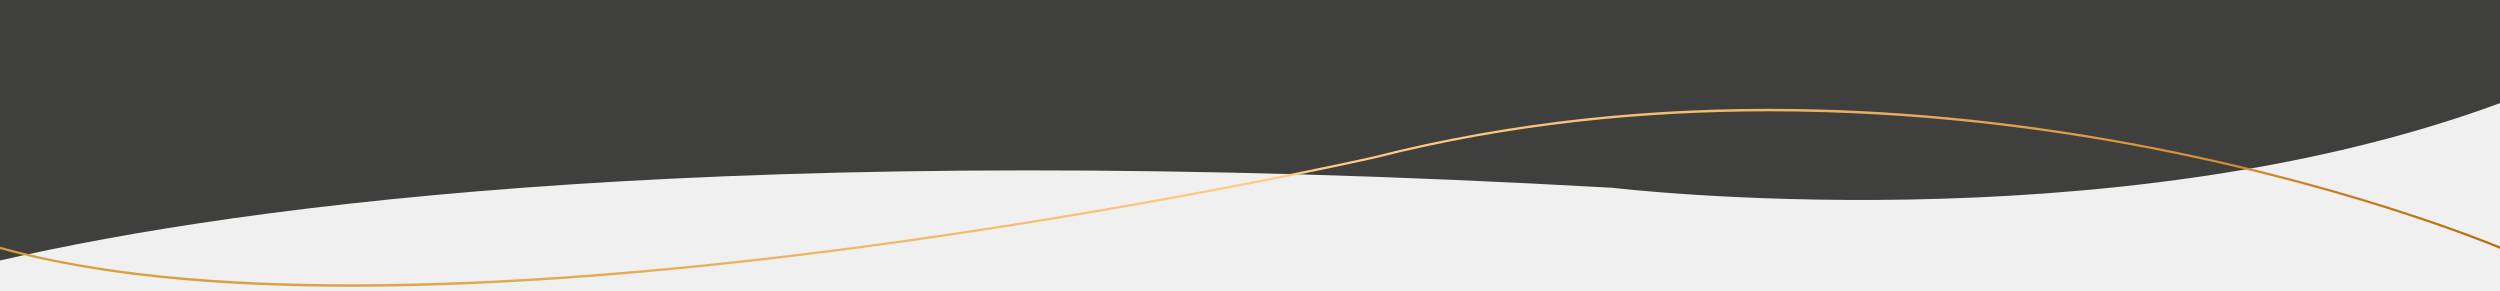
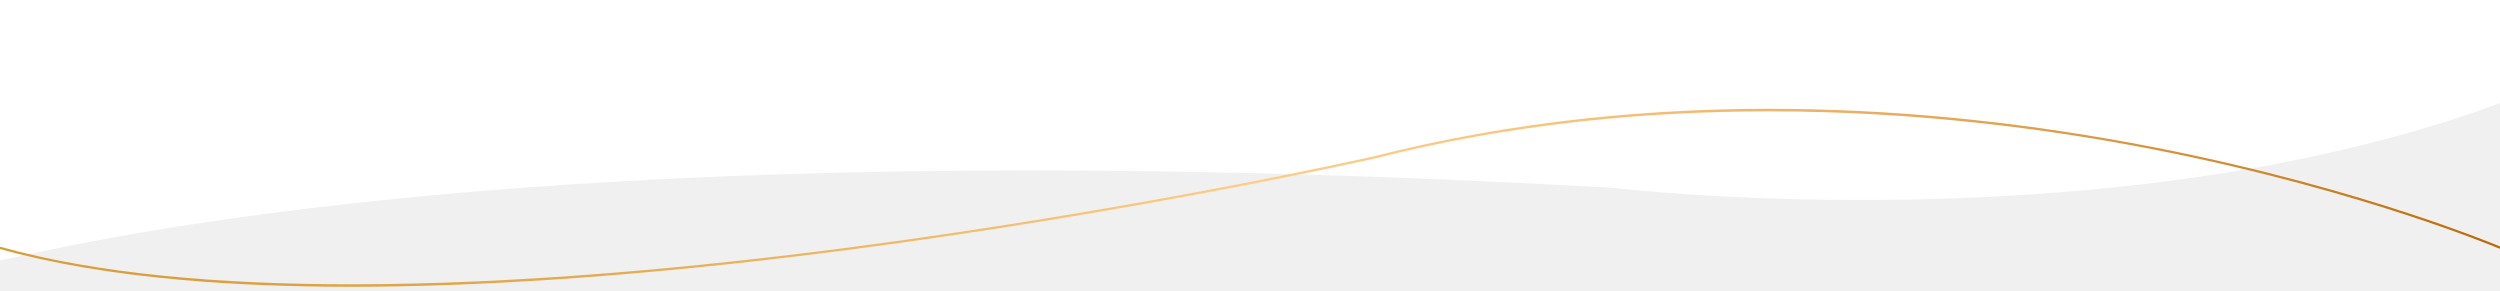
<svg xmlns="http://www.w3.org/2000/svg" version="1.1" id="Capa_1" x="0px" y="0px" viewBox="0 0 8192 951.7" style="enable-background:new 0 0 8192 951.7;" xml:space="preserve">
  <style type="text/css">
- 	.st0{fill:#3F3F3D;}
+ 	.st0{fill:#FFFFFF;}
	.st1{fill:url(#SVGID_1_);}
</style>
  <path class="st0" d="M8192.1-4.1H-0.2v857.7C812,667.1,2420.6,454.2,5283.1,615.3c0,0,1626.7,195.3,2909-277.4V-4.1z" />
  <linearGradient id="SVGID_1_" gradientUnits="userSpaceOnUse" x1="-0.2" y1="648.146" x2="8192.1" y2="648.146">
    <stop offset="0" style="stop-color:#D89D3B" />
    <stop offset="0.102" style="stop-color:#DBA141" />
    <stop offset="0.237" style="stop-color:#E4AB51" />
    <stop offset="0.39" style="stop-color:#F2BD6D" />
    <stop offset="0.5" style="stop-color:#FFCC85" />
    <stop offset="0.577" style="stop-color:#FCC880" />
    <stop offset="0.671" style="stop-color:#F4BC71" />
    <stop offset="0.774" style="stop-color:#E6A958" />
    <stop offset="0.885" style="stop-color:#D38E35" />
    <stop offset="0.999" style="stop-color:#BA6B08" />
    <stop offset="1" style="stop-color:#BA6B08" />
  </linearGradient>
  <path class="st1" d="M8192.1,807.5c-35.6-14.6-141.2-56.6-300.5-108.9c-182.5-59.9-474.8-145.9-831.4-215.7  c-400.8-78.4-799.3-120.8-1184.6-125.9c-228.8-3-455.3,7.3-673.4,30.5c-239.9,25.6-475.5,67.5-700,124.7  c-1.9,0.4-196,44.3-503.4,102.7c-283.7,53.9-724.7,131.7-1214.5,195.8c-488.7,64-1079.6,120.9-1634.4,120.9  c-425.7,0-830-33.6-1150.1-123.3v7.7c169.4,47.3,371,81.5,599.3,101.6c167.7,14.8,352.8,22.2,552,22.2c49.6,0,100.1-0.5,151.4-1.4  c433.2-7.8,932.1-48.3,1482.8-120.4c490-64.1,931.1-141.9,1214.9-195.8c307.5-58.4,501.7-102.3,503.7-102.8  c444.5-113.1,885.1-154.6,1292.7-154.6c483.6,0,920.7,58.5,1262,125.3c356.2,69.7,648.2,155.6,830.5,215.5  c163.7,53.7,270.5,96.5,302.9,109.9v-8H8192.1z" />
</svg>
